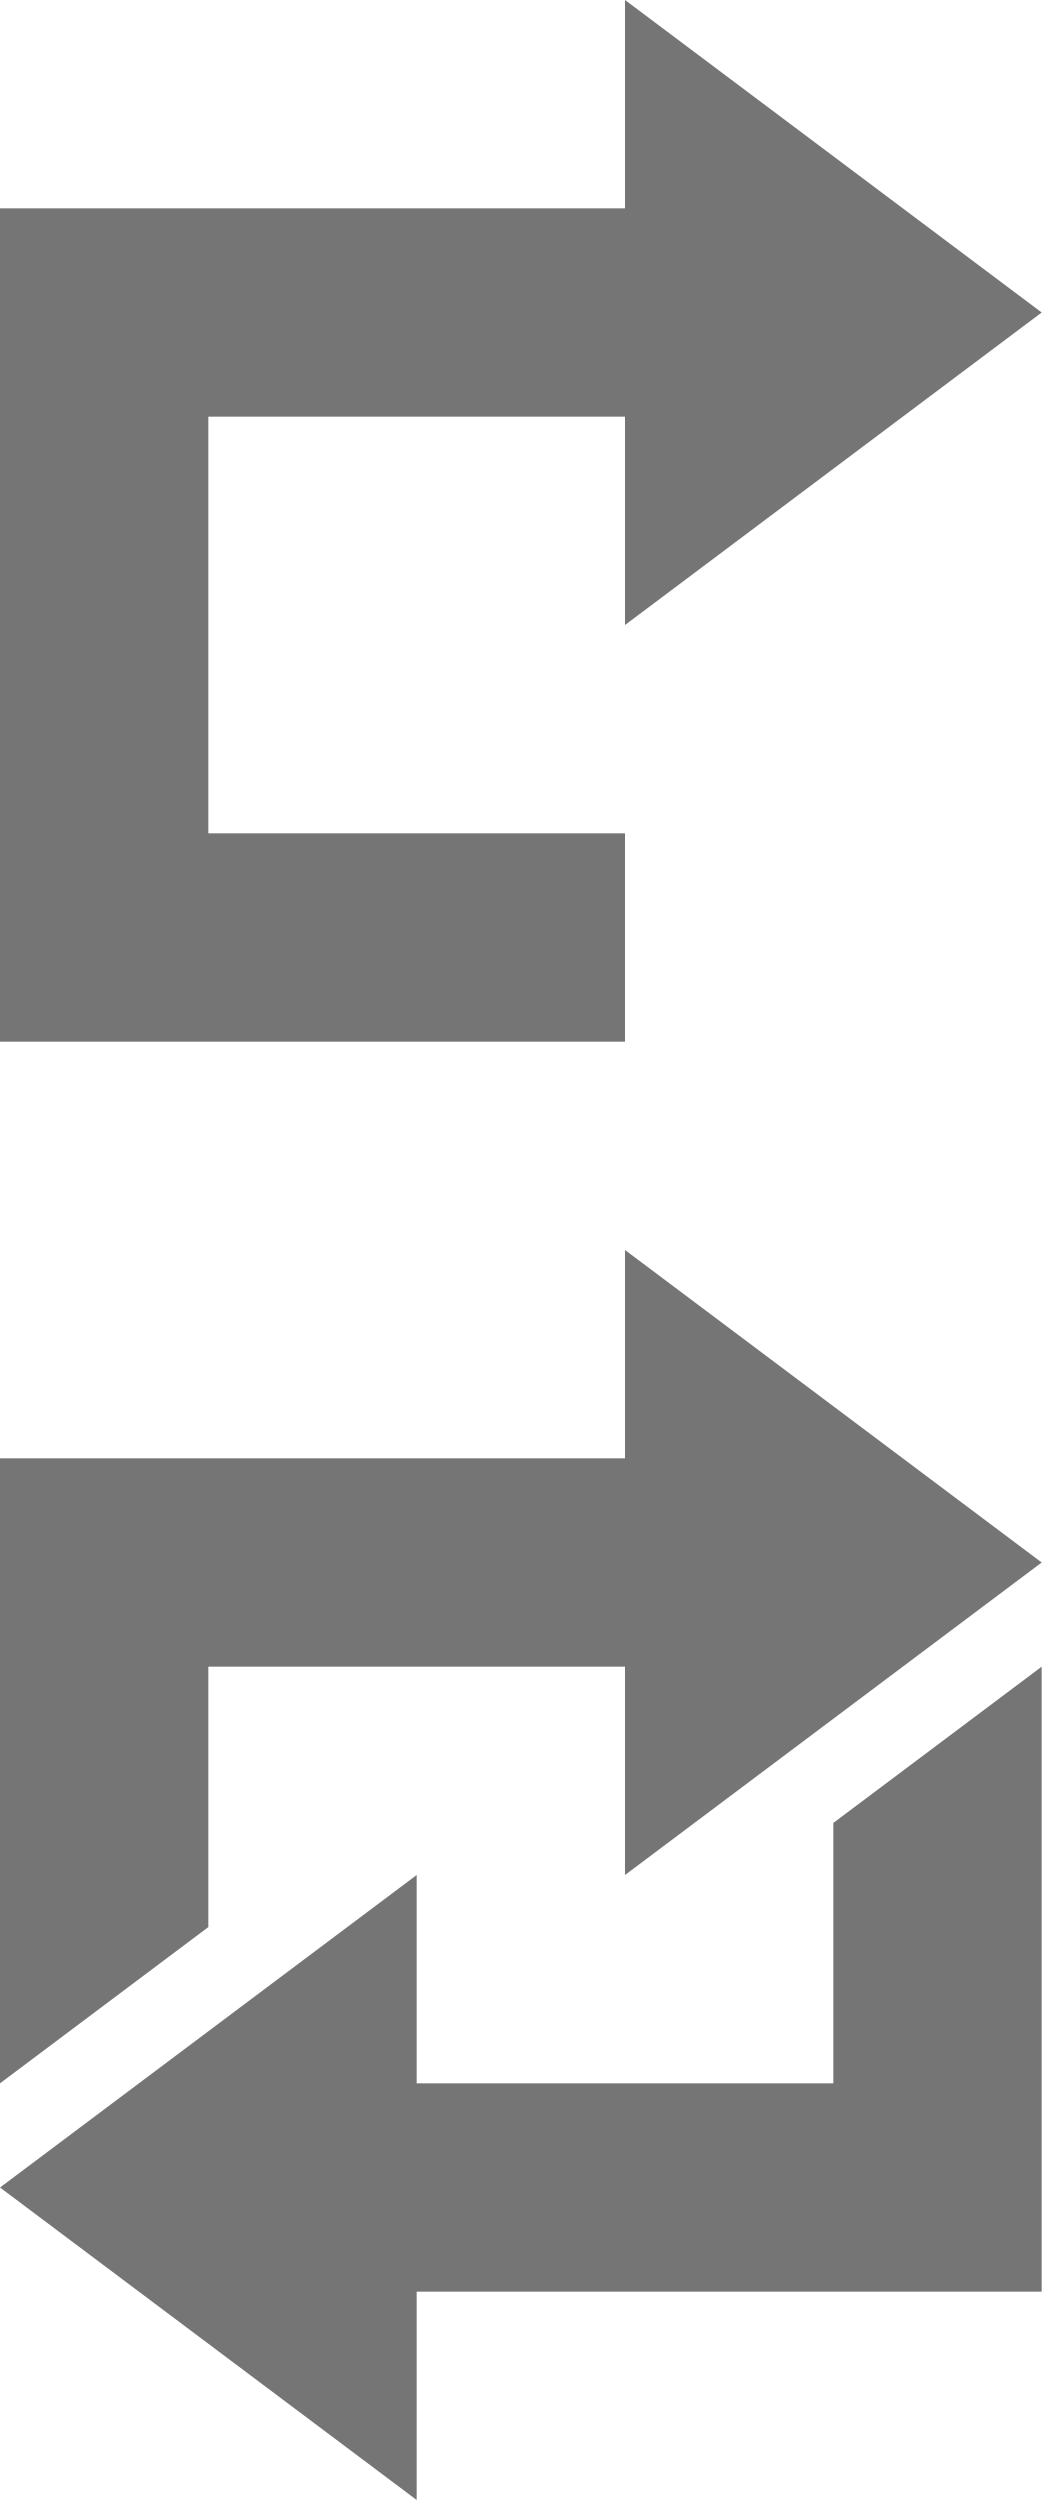
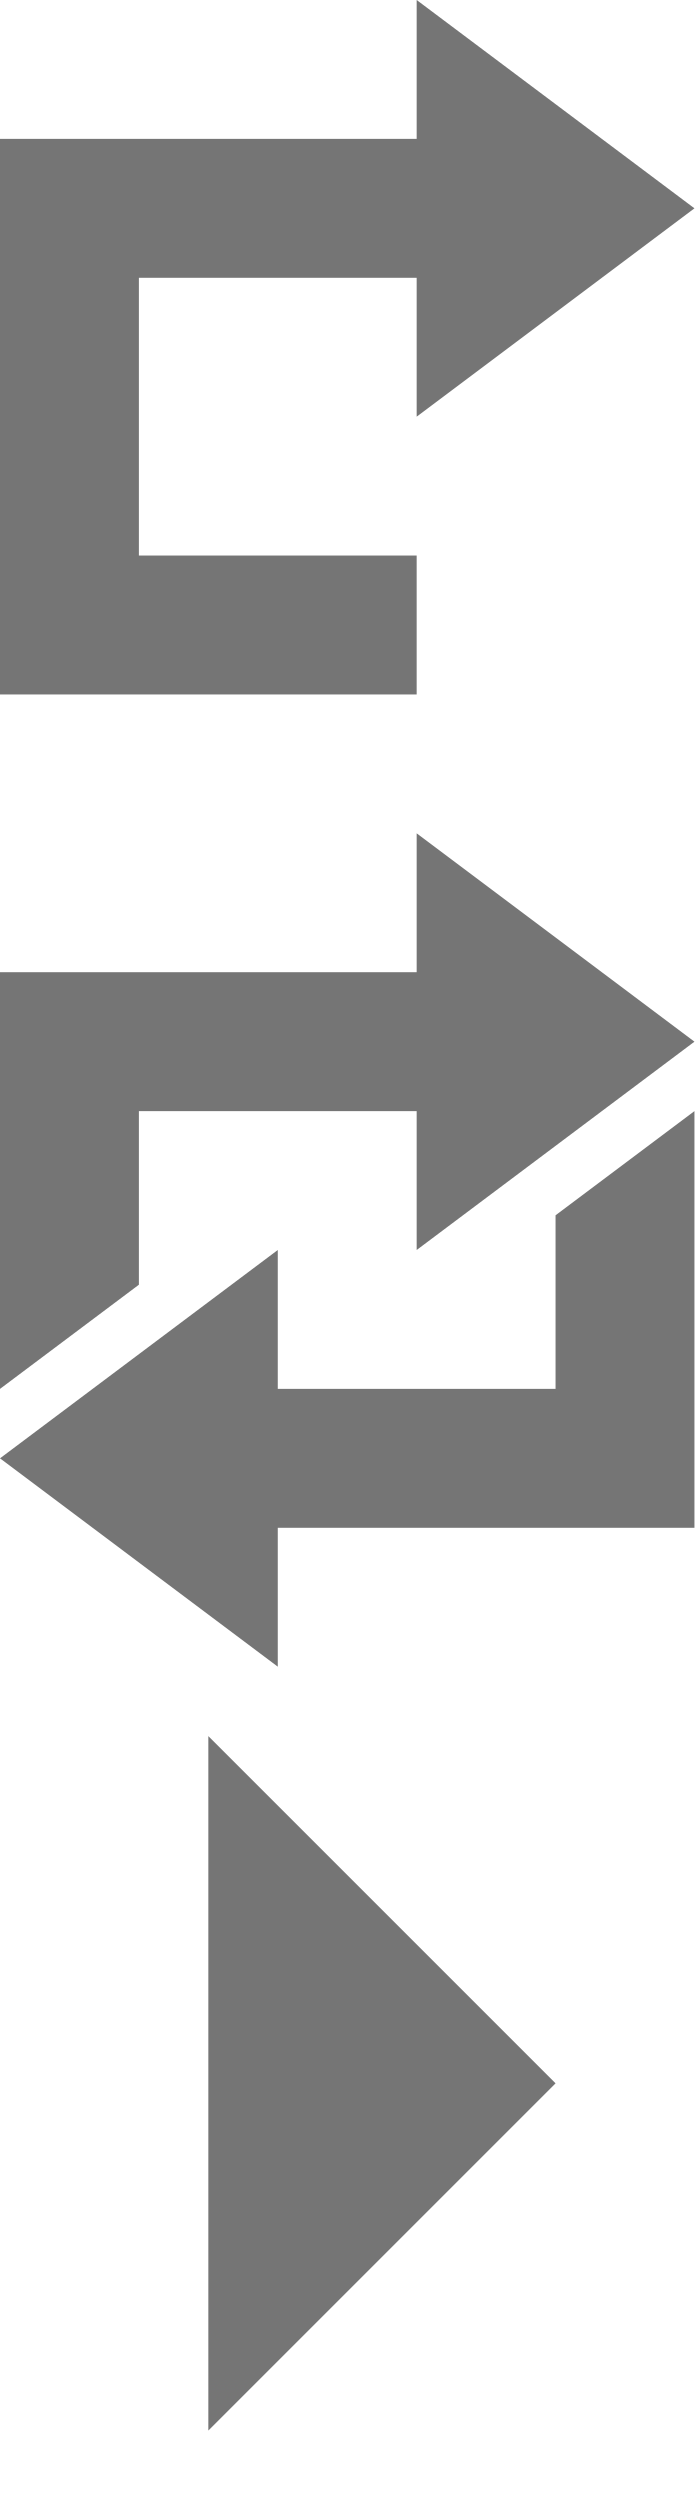
- <svg xmlns="http://www.w3.org/2000/svg" width="10px" height="24px" version="1.1" xml:space="preserve" style="fill-rule:evenodd;clip-rule:evenodd;stroke-linejoin:round;stroke-miterlimit:2;">
+ <svg xmlns="http://www.w3.org/2000/svg" width="10px" height="36px" version="1.1" xml:space="preserve" style="fill-rule:evenodd;clip-rule:evenodd;stroke-linejoin:round;stroke-miterlimit:2;">
  <path d="M0,2L6,2L6,0L10,3L6,6L6,4L2,4L2,8L6,8L6,10L0,10L0,2Z" style="fill-opacity:0.54;" />
  <path d="M0,20L0,14L6,14L6,12L10,15L6,18L6,16L2,16L2,18.5L0,20Z" style="fill-opacity:0.54;" />
  <path d="M10,16L10,22L4,22L4,24L0,21L4,18L4,20L8,20L8,17.5L10,16Z" style="fill-opacity:0.54;" />
+   <path d="M3,25L8,30L3,35Z" style="fill-opacity:0.54;" />
</svg>
